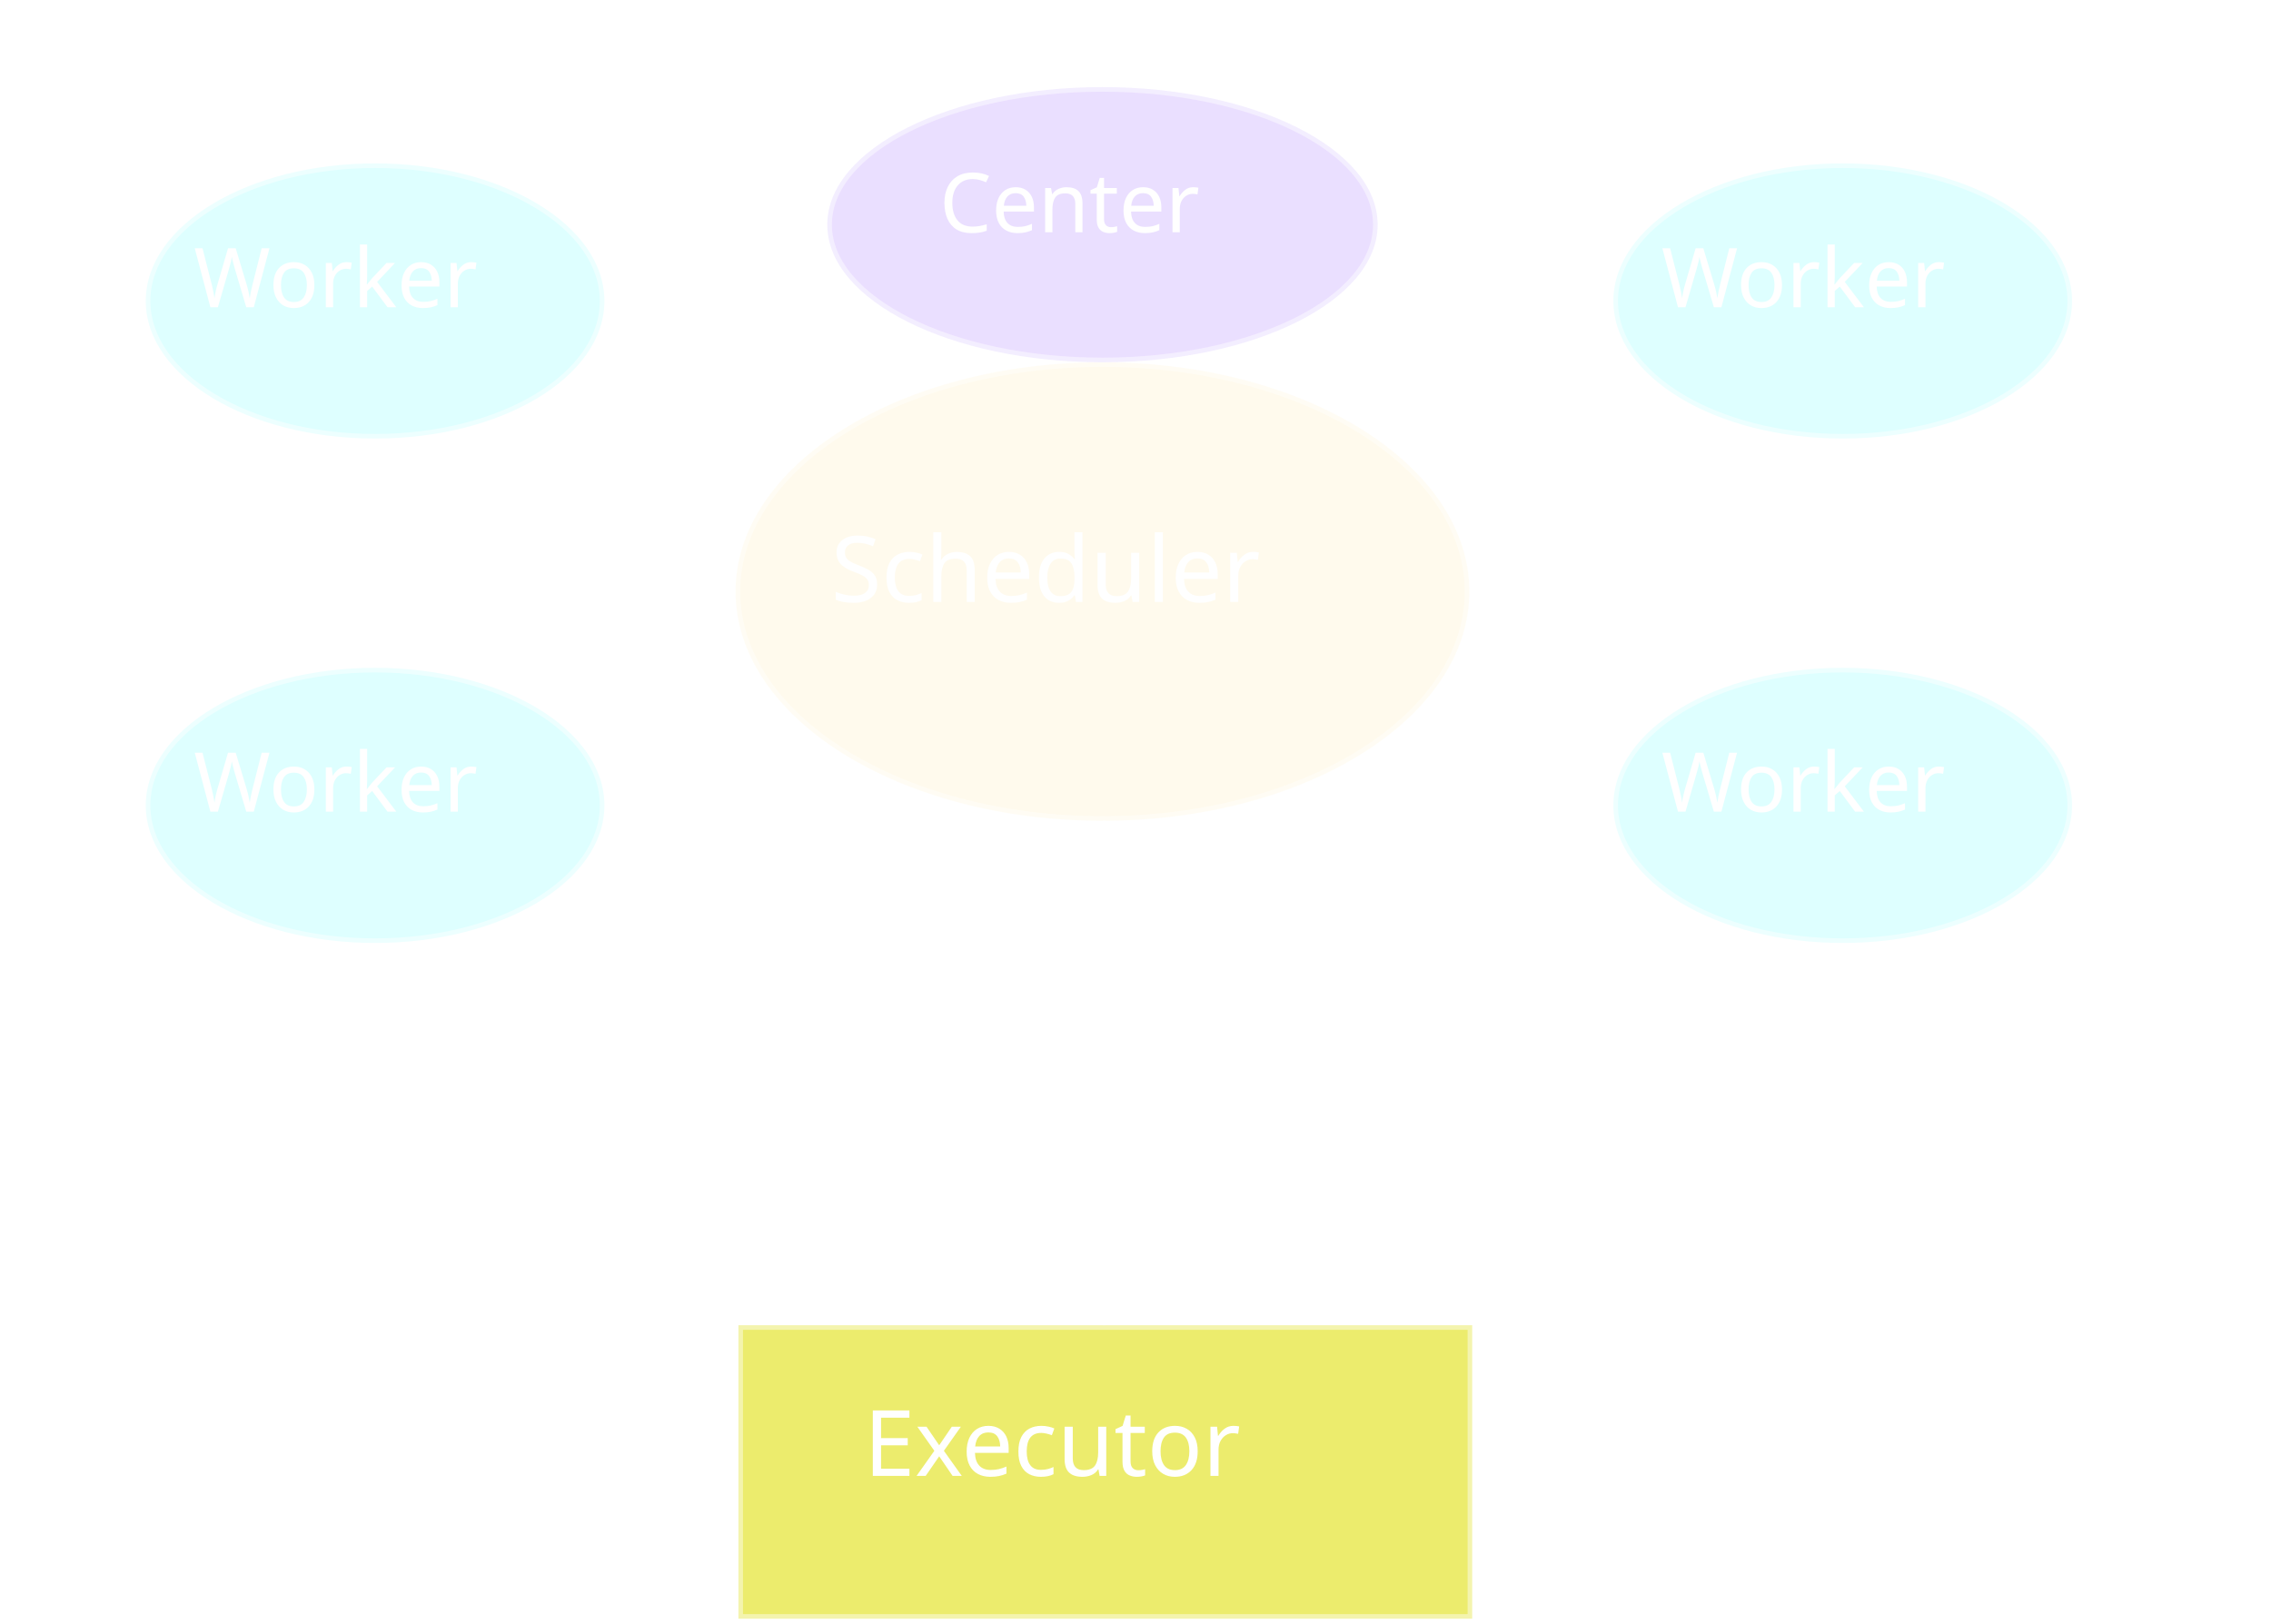
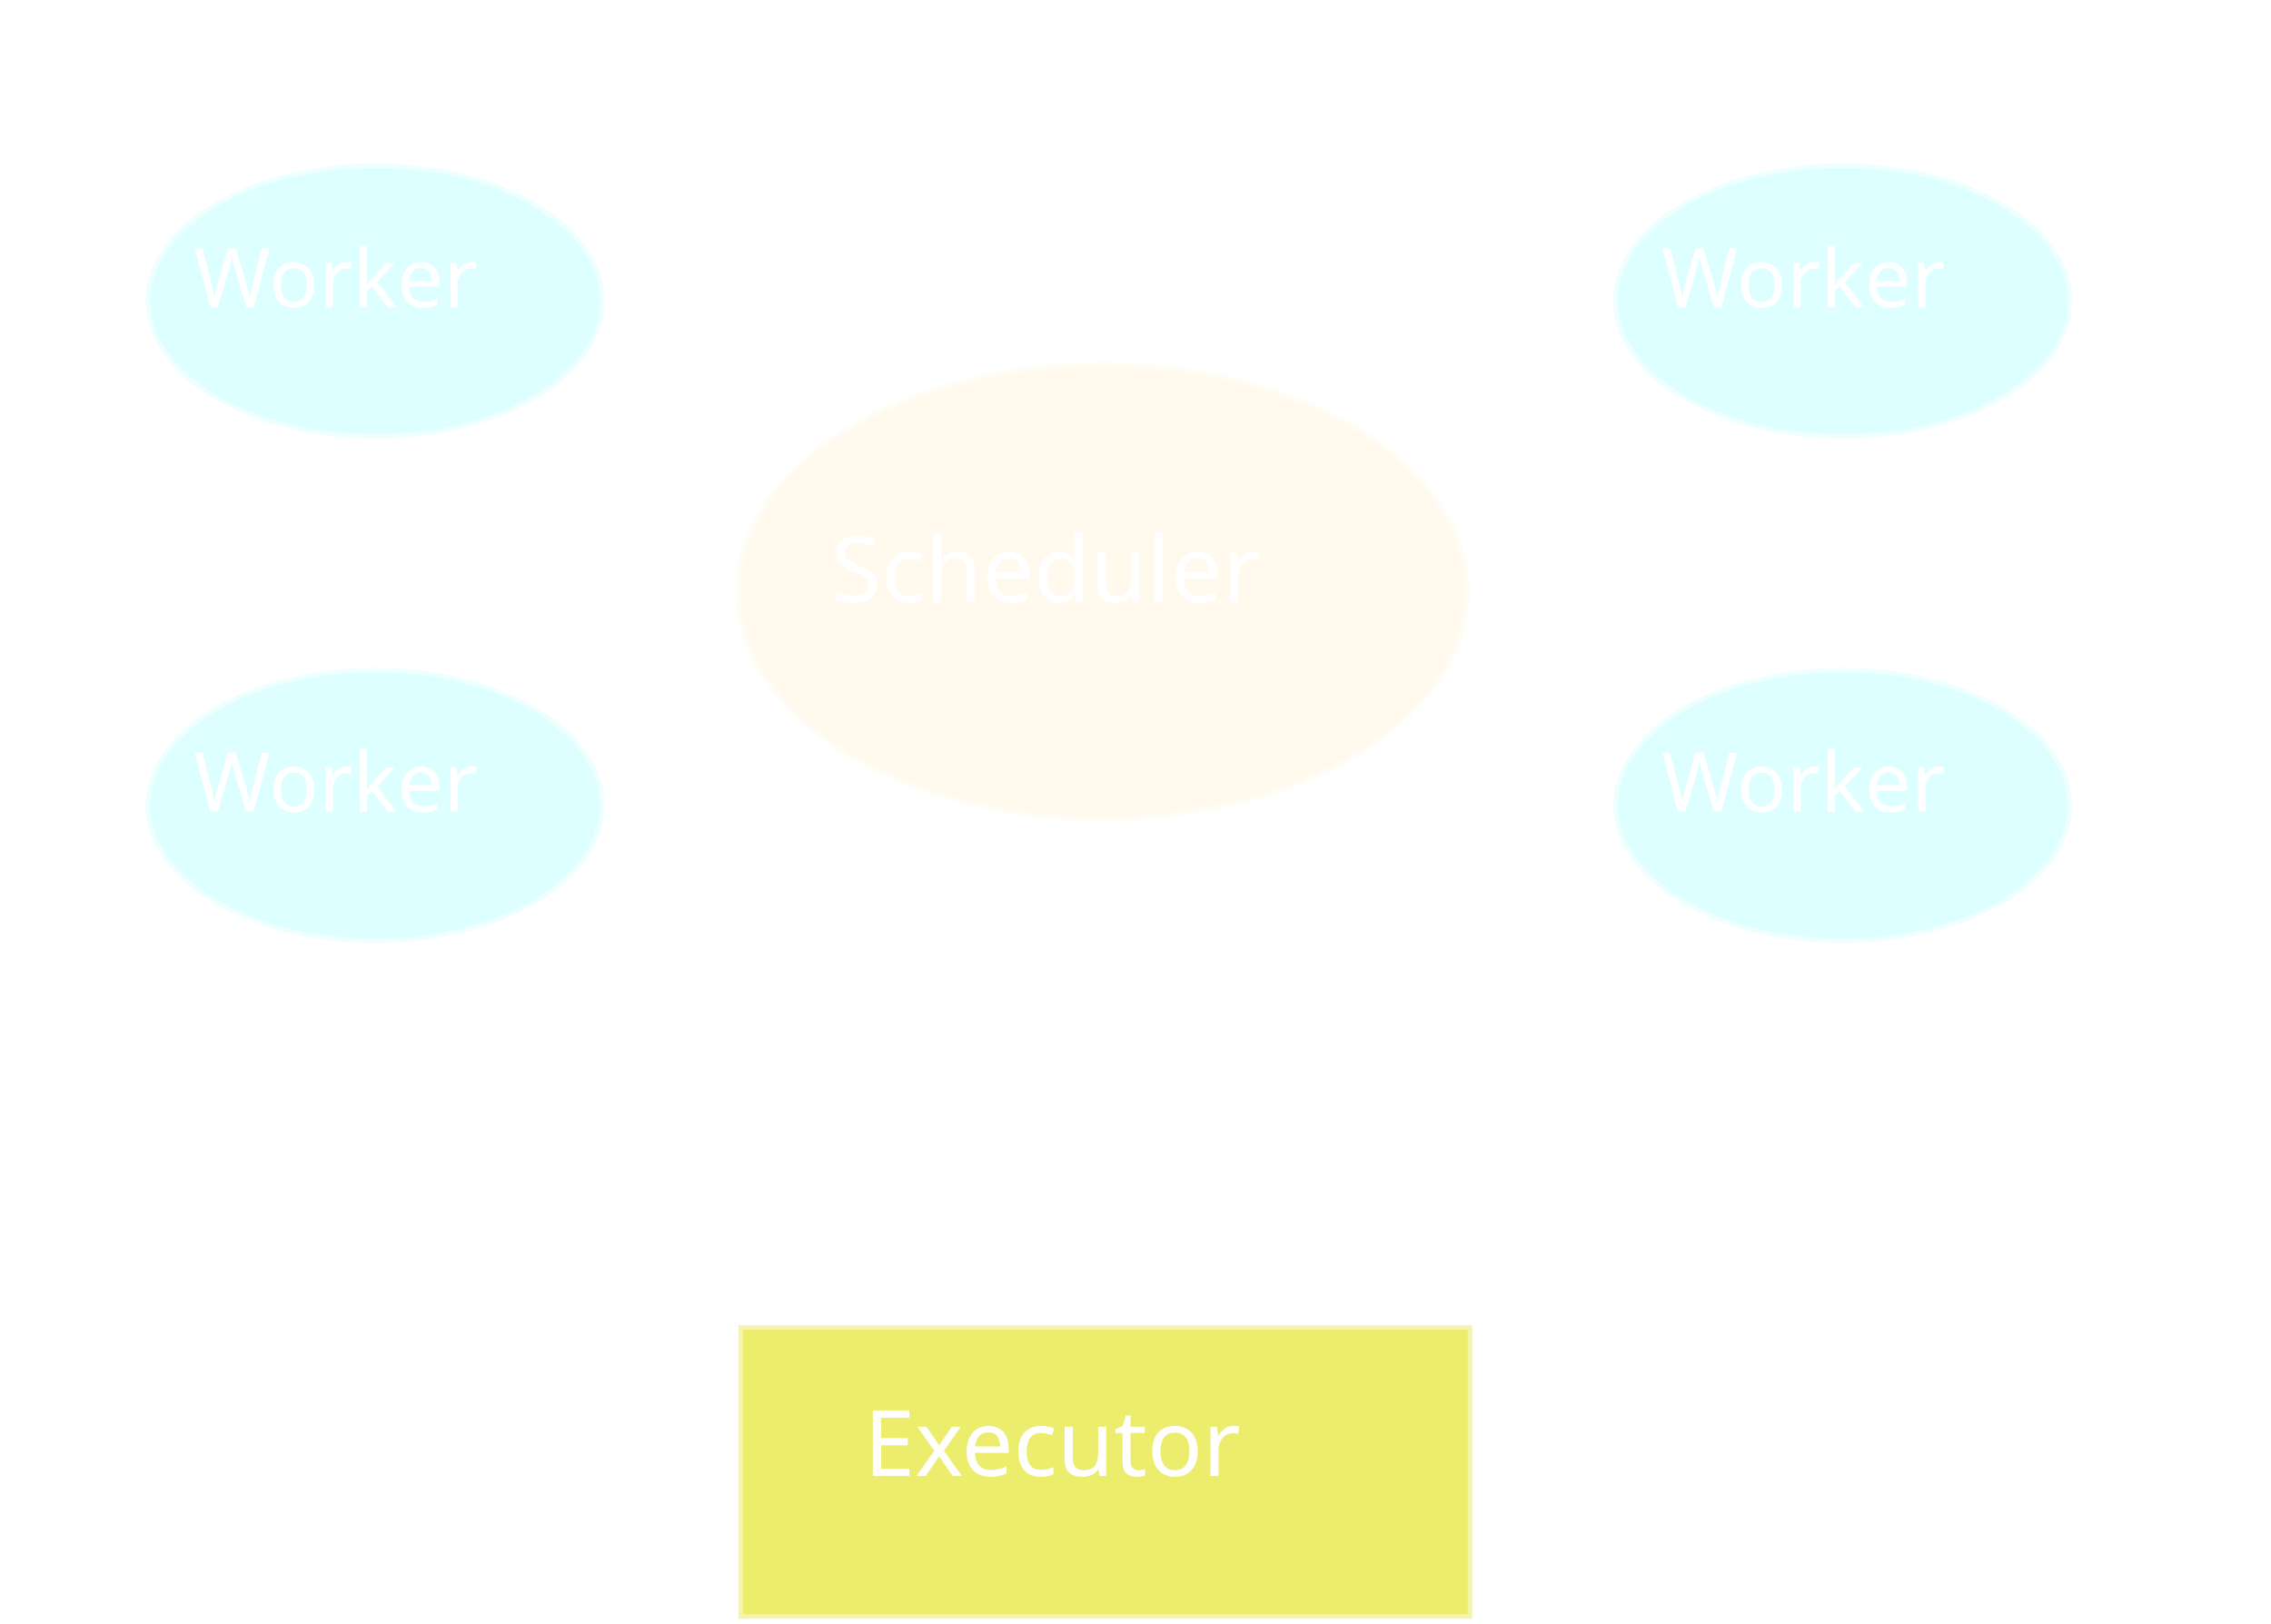
<svg xmlns="http://www.w3.org/2000/svg" width="1024" height="732.065" id="svg6397" version="1.1">
  <defs id="defs6399">
    <filter id="filter7307" x="0" y="0" width="1" height="1" color-interpolation-filters="sRGB">
      <feColorMatrix id="feColorMatrix7309" type="saturate" values="1" result="fbSourceGraphic" />
      <feColorMatrix id="feColorMatrix7311" in="fbSourceGraphic" values="-1 0 0 0 1 0 -1 0 0 1 0 0 -1 0 1 0 0 0 1 0 " />
    </filter>
    <filter id="filter7313" x="0" y="0" width="1" height="1" color-interpolation-filters="sRGB">
      <feColorMatrix id="feColorMatrix7315" type="saturate" values="1" result="fbSourceGraphic" />
      <feColorMatrix id="feColorMatrix7317" in="fbSourceGraphic" values="-1 0 0 0 1 0 -1 0 0 1 0 0 -1 0 1 0 0 0 1 0 " />
    </filter>
    <filter id="filter7319" x="0" y="0" width="1" height="1" color-interpolation-filters="sRGB">
      <feColorMatrix id="feColorMatrix7321" type="saturate" values="1" result="fbSourceGraphic" />
      <feColorMatrix id="feColorMatrix7323" in="fbSourceGraphic" values="-1 0 0 0 1 0 -1 0 0 1 0 0 -1 0 1 0 0 0 1 0 " />
    </filter>
    <filter id="filter7325" x="0" y="0" width="1" height="1" color-interpolation-filters="sRGB">
      <feColorMatrix id="feColorMatrix7327" type="saturate" values="1" result="fbSourceGraphic" />
      <feColorMatrix id="feColorMatrix7329" in="fbSourceGraphic" values="-1 0 0 0 1 0 -1 0 0 1 0 0 -1 0 1 0 0 0 1 0 " />
    </filter>
    <filter id="filter7331" x="0" y="0" width="1" height="1" color-interpolation-filters="sRGB">
      <feColorMatrix id="feColorMatrix7333" type="saturate" values="1" result="fbSourceGraphic" />
      <feColorMatrix id="feColorMatrix7335" in="fbSourceGraphic" values="-1 0 0 0 1 0 -1 0 0 1 0 0 -1 0 1 0 0 0 1 0 " />
    </filter>
    <filter id="filter7337" x="0" y="0" width="1" height="1" color-interpolation-filters="sRGB">
      <feColorMatrix id="feColorMatrix7339" type="saturate" values="1" result="fbSourceGraphic" />
      <feColorMatrix id="feColorMatrix7341" in="fbSourceGraphic" values="-1 0 0 0 1 0 -1 0 0 1 0 0 -1 0 1 0 0 0 1 0 " />
    </filter>
    <filter id="filter7343" x="0" y="0" width="1" height="1" color-interpolation-filters="sRGB">
      <feColorMatrix id="feColorMatrix7345" type="saturate" values="1" result="fbSourceGraphic" />
      <feColorMatrix id="feColorMatrix7347" in="fbSourceGraphic" values="-1 0 0 0 1 0 -1 0 0 1 0 0 -1 0 1 0 0 0 1 0 " />
    </filter>
    <filter id="filter7349" x="0" y="0" width="1" height="1" color-interpolation-filters="sRGB">
      <feColorMatrix id="feColorMatrix7351" type="saturate" values="1" result="fbSourceGraphic" />
      <feColorMatrix id="feColorMatrix7353" in="fbSourceGraphic" values="-1 0 0 0 1 0 -1 0 0 1 0 0 -1 0 1 0 0 0 1 0 " />
    </filter>
    <filter id="filter7355" x="0" y="0" width="1" height="1" color-interpolation-filters="sRGB">
      <feColorMatrix id="feColorMatrix7357" type="saturate" values="1" result="fbSourceGraphic" />
      <feColorMatrix id="feColorMatrix7359" in="fbSourceGraphic" values="-1 0 0 0 1 0 -1 0 0 1 0 0 -1 0 1 0 0 0 1 0 " />
    </filter>
    <filter id="filter7361" x="0" y="0" width="1" height="1" color-interpolation-filters="sRGB">
      <feColorMatrix id="feColorMatrix7363" type="saturate" values="1" result="fbSourceGraphic" />
      <feColorMatrix id="feColorMatrix7365" in="fbSourceGraphic" values="-1 0 0 0 1 0 -1 0 0 1 0 0 -1 0 1 0 0 0 1 0 " />
    </filter>
    <filter id="filter7367" x="0" y="0" width="1" height="1" color-interpolation-filters="sRGB">
      <feColorMatrix id="feColorMatrix7369" type="saturate" values="1" result="fbSourceGraphic" />
      <feColorMatrix id="feColorMatrix7371" in="fbSourceGraphic" values="-1 0 0 0 1 0 -1 0 0 1 0 0 -1 0 1 0 0 0 1 0 " />
    </filter>
    <filter id="filter7373" x="0" y="0" width="1" height="1" color-interpolation-filters="sRGB">
      <feColorMatrix id="feColorMatrix7375" type="saturate" values="1" result="fbSourceGraphic" />
      <feColorMatrix id="feColorMatrix7377" in="fbSourceGraphic" values="-1 0 0 0 1 0 -1 0 0 1 0 0 -1 0 1 0 0 0 1 0 " />
    </filter>
    <filter id="filter7379" x="0" y="0" width="1" height="1" color-interpolation-filters="sRGB">
      <feColorMatrix id="feColorMatrix7381" type="saturate" values="1" result="fbSourceGraphic" />
      <feColorMatrix id="feColorMatrix7383" in="fbSourceGraphic" values="-1 0 0 0 1 0 -1 0 0 1 0 0 -1 0 1 0 0 0 1 0 " />
    </filter>
    <filter id="filter7385" x="0" y="0" width="1" height="1" color-interpolation-filters="sRGB">
      <feColorMatrix id="feColorMatrix7387" type="saturate" values="1" result="fbSourceGraphic" />
      <feColorMatrix id="feColorMatrix7389" in="fbSourceGraphic" values="-1 0 0 0 1 0 -1 0 0 1 0 0 -1 0 1 0 0 0 1 0 " />
    </filter>
    <filter id="filter7391" x="0" y="0" width="1" height="1" color-interpolation-filters="sRGB">
      <feColorMatrix id="feColorMatrix7393" type="saturate" values="1" result="fbSourceGraphic" />
      <feColorMatrix id="feColorMatrix7395" in="fbSourceGraphic" values="-1 0 0 0 1 0 -1 0 0 1 0 0 -1 0 1 0 0 0 1 0 " />
    </filter>
    <filter id="filter7397" x="0" y="0" width="1" height="1" color-interpolation-filters="sRGB">
      <feColorMatrix id="feColorMatrix7399" type="saturate" values="1" result="fbSourceGraphic" />
      <feColorMatrix id="feColorMatrix7401" in="fbSourceGraphic" values="-1 0 0 0 1 0 -1 0 0 1 0 0 -1 0 1 0 0 0 1 0 " />
    </filter>
    <filter id="filter7403" x="0" y="0" width="1" height="1" color-interpolation-filters="sRGB">
      <feColorMatrix id="feColorMatrix7405" type="saturate" values="1" result="fbSourceGraphic" />
      <feColorMatrix id="feColorMatrix7407" in="fbSourceGraphic" values="-1 0 0 0 1 0 -1 0 0 1 0 0 -1 0 1 0 0 0 1 0 " />
    </filter>
    <filter id="filter7409" x="0" y="0" width="1" height="1" color-interpolation-filters="sRGB">
      <feColorMatrix id="feColorMatrix7411" type="saturate" values="1" result="fbSourceGraphic" />
      <feColorMatrix id="feColorMatrix7413" in="fbSourceGraphic" values="-1 0 0 0 1 0 -1 0 0 1 0 0 -1 0 1 0 0 0 1 0 " />
    </filter>
    <filter id="filter7415" x="0" y="0" width="1" height="1" color-interpolation-filters="sRGB">
      <feColorMatrix id="feColorMatrix7417" type="saturate" values="1" result="fbSourceGraphic" />
      <feColorMatrix id="feColorMatrix7419" in="fbSourceGraphic" values="-1 0 0 0 1 0 -1 0 0 1 0 0 -1 0 1 0 0 0 1 0 " />
    </filter>
    <filter id="filter7421" x="0" y="0" width="1" height="1" color-interpolation-filters="sRGB">
      <feColorMatrix id="feColorMatrix7423" type="saturate" values="1" result="fbSourceGraphic" />
      <feColorMatrix id="feColorMatrix7425" in="fbSourceGraphic" values="-1 0 0 0 1 0 -1 0 0 1 0 0 -1 0 1 0 0 0 1 0 " />
    </filter>
    <filter id="filter7427" x="0" y="0" width="1" height="1" color-interpolation-filters="sRGB">
      <feColorMatrix id="feColorMatrix7429" type="saturate" values="1" result="fbSourceGraphic" />
      <feColorMatrix id="feColorMatrix7431" in="fbSourceGraphic" values="-1 0 0 0 1 0 -1 0 0 1 0 0 -1 0 1 0 0 0 1 0 " />
    </filter>
    <filter id="filter7433" x="0" y="0" width="1" height="1" color-interpolation-filters="sRGB">
      <feColorMatrix id="feColorMatrix7435" type="saturate" values="1" result="fbSourceGraphic" />
      <feColorMatrix id="feColorMatrix7437" in="fbSourceGraphic" values="-1 0 0 0 1 0 -1 0 0 1 0 0 -1 0 1 0 0 0 1 0 " />
    </filter>
  </defs>
  <g id="layer1" transform="translate(-79,-145.3104)">
    <path transform="matrix(2.067975,0,0,2.067975,121.1509,448.5423)" style="opacity:0.6;fill:#0040ff;fill-opacity:0.125;stroke:#000000;stroke-width:2;stroke-linecap:round;stroke-linejoin:round;stroke-miterlimit:4;stroke-opacity:0.443;stroke-dasharray:none;stroke-dashoffset:0;filter:url(#filter7307)" id="path6360" d="m 300,-17.638 c 0,27.614 -35.817,50 -80,50 -44.183,0 -80,-22.386 -80,-50 0,-27.614 35.817,-50 80,-50 44.183,0 80,22.386 80,50 z" />
    <text xml:space="preserve" style="font-size:41.36px;font-style:normal;font-variant:normal;font-weight:normal;font-stretch:normal;text-align:center;line-height:125%;letter-spacing:0px;word-spacing:0px;text-anchor:middle;fill:#000000;fill-opacity:1;stroke:none;font-family:ubuntu;-inkscape-font-specification:ubuntu;filter:url(#filter7313)" x="577.382" y="416.76" id="text6362">
      <tspan id="tspan6364" x="577.382" y="416.76">Scheduler</tspan>
    </text>
    <path transform="matrix(2.067975,0,0,2.067975,20.65453,503.6318)" style="opacity:0.6;fill:#ff0000;fill-opacity:0.224;stroke:#000000;stroke-width:2;stroke-linecap:round;stroke-linejoin:round;stroke-miterlimit:4;stroke-opacity:0.443;stroke-dasharray:none;stroke-dashoffset:0;filter:url(#filter7319)" id="path6366" d="m 480,2.362 c 0,16.569 -22.386,30 -50,30 -27.614,0 -50,-13.431 -50,-30 0,-16.569 22.386,-30 50,-30 27.614,0 50,13.431 50,30 z" />
    <text xml:space="preserve" style="font-size:24.816px;font-style:normal;font-variant:normal;font-weight:normal;font-stretch:normal;text-align:center;line-height:125%;letter-spacing:0px;word-spacing:0px;text-anchor:middle;fill:#000000;fill-opacity:1;stroke:none;font-family:ubuntu;-inkscape-font-specification:ubuntu;filter:url(#filter7325)" x="908.258" y="511.331" id="text6368">
      <tspan id="tspan6370" x="908.258" y="511.331" style="font-size:37.224px">Worker</tspan>
    </text>
-     <path transform="matrix(2.067975,0,0,2.067975,121.1509,448.5423)" style="opacity:0.6;fill:#a8ff00;fill-opacity:0.216;stroke:#000000;stroke-width:2;stroke-linecap:round;stroke-linejoin:round;stroke-miterlimit:4;stroke-opacity:0.443;stroke-dasharray:none;stroke-dashoffset:0;filter:url(#filter7331)" id="path6372" d="m 280,-97.638 c 0,16.569 -26.863,30 -60,30 -33.137,0 -60,-13.431 -60,-30 0,-16.569 26.863,-30 60,-30 33.137,0 60,13.431 60,30 z" />
-     <text xml:space="preserve" style="font-size:24.816px;font-style:normal;font-variant:normal;font-weight:normal;font-stretch:normal;text-align:center;line-height:125%;letter-spacing:0px;word-spacing:0px;text-anchor:middle;fill:#000000;fill-opacity:1;stroke:none;font-family:ubuntu;-inkscape-font-specification:ubuntu;filter:url(#filter7337)" x="577.382" y="250.06" id="text6374">
-       <tspan id="tspan6376" x="577.382" y="250.06" style="font-size:37.224px">Center</tspan>
-     </text>
    <path transform="matrix(2.067975,0,0,2.067975,20.65453,276.1545)" style="opacity:0.6;fill:#ff0000;fill-opacity:0.224;stroke:#000000;stroke-width:2;stroke-linecap:round;stroke-linejoin:round;stroke-miterlimit:4;stroke-opacity:0.443;stroke-dasharray:none;stroke-dashoffset:0;filter:url(#filter7343)" id="path6366-2" d="m 480,2.362 c 0,16.569 -22.386,30 -50,30 -27.614,0 -50,-13.431 -50,-30 0,-16.569 22.386,-30 50,-30 27.614,0 50,13.431 50,30 z" />
    <text xml:space="preserve" style="font-size:24.816px;font-style:normal;font-variant:normal;font-weight:normal;font-stretch:normal;text-align:center;line-height:125%;letter-spacing:0px;word-spacing:0px;text-anchor:middle;fill:#000000;fill-opacity:1;stroke:none;font-family:ubuntu;-inkscape-font-specification:ubuntu;filter:url(#filter7349)" x="908.258" y="283.853" id="text6368-7">
      <tspan id="tspan6370-4" x="908.258" y="283.853" style="font-size:37.224px">Worker</tspan>
    </text>
    <path transform="matrix(2.067975,0,0,2.067975,-641.0976,503.6318)" style="opacity:0.6;fill:#ff0000;fill-opacity:0.224;stroke:#000000;stroke-width:2;stroke-linecap:round;stroke-linejoin:round;stroke-miterlimit:4;stroke-opacity:0.443;stroke-dasharray:none;stroke-dashoffset:0;filter:url(#filter7355)" id="path6366-7" d="m 480,2.362 c 0,16.569 -22.386,30 -50,30 -27.614,0 -50,-13.431 -50,-30 0,-16.569 22.386,-30 50,-30 27.614,0 50,13.431 50,30 z" />
    <text xml:space="preserve" style="font-size:24.816px;font-style:normal;font-variant:normal;font-weight:normal;font-stretch:normal;text-align:center;line-height:125%;letter-spacing:0px;word-spacing:0px;text-anchor:middle;fill:#000000;fill-opacity:1;stroke:none;font-family:ubuntu;-inkscape-font-specification:ubuntu;filter:url(#filter7361)" x="246.506" y="511.331" id="text6368-9">
      <tspan id="tspan6370-2" x="246.506" y="511.331" style="font-size:37.224px">Worker</tspan>
    </text>
    <path transform="matrix(2.067975,0,0,2.067975,-641.0976,276.1545)" style="opacity:0.6;fill:#ff0000;fill-opacity:0.224;stroke:#000000;stroke-width:2;stroke-linecap:round;stroke-linejoin:round;stroke-miterlimit:4;stroke-opacity:0.443;stroke-dasharray:none;stroke-dashoffset:0;filter:url(#filter7367)" id="path6366-2-6" d="m 480,2.362 c 0,16.569 -22.386,30 -50,30 -27.614,0 -50,-13.431 -50,-30 0,-16.569 22.386,-30 50,-30 27.614,0 50,13.431 50,30 z" />
    <text xml:space="preserve" style="font-size:24.816px;font-style:normal;font-variant:normal;font-weight:normal;font-stretch:normal;text-align:center;line-height:125%;letter-spacing:0px;word-spacing:0px;text-anchor:middle;fill:#000000;fill-opacity:1;stroke:none;font-family:ubuntu;-inkscape-font-specification:ubuntu;filter:url(#filter7373)" x="246.506" y="283.853" id="text6368-7-4">
      <tspan id="tspan6370-4-6" x="246.506" y="283.853" style="font-size:37.224px">Worker</tspan>
    </text>
    <path style="fill:none;stroke:#000000;stroke-width:2.068px;stroke-linecap:butt;stroke-linejoin:miter;stroke-opacity:1;filter:url(#filter7379)" d="m 340.999,481.207 85.376,-25.107" id="path6584" />
    <path style="fill:none;stroke:#000000;stroke-width:2.068px;stroke-linecap:butt;stroke-linejoin:miter;stroke-opacity:1;filter:url(#filter7385)" d="m 334.206,315.427 102.488,40.945" id="path6586" />
    <path style="fill:none;stroke:#000000;stroke-width:2.068px;stroke-linecap:butt;stroke-linejoin:miter;stroke-opacity:1;filter:url(#filter7391)" d="M 716.22,357.064 823.349,315.01" id="path6588" />
    <path style="fill:none;stroke:#000000;stroke-width:2.068px;stroke-linecap:butt;stroke-linejoin:miter;stroke-opacity:1;filter:url(#filter7397)" d="M 816.704,481.591 726.307,455.47" id="path6590" />
    <rect style="opacity:0.6;fill:#2020f3;fill-opacity:1;stroke:#000000;stroke-width:4.136;stroke-linecap:round;stroke-linejoin:round;stroke-miterlimit:4;stroke-opacity:0.443;stroke-dasharray:none;stroke-dashoffset:0;filter:url(#filter7403)" id="rect6594" width="330.876" height="132.35" x="411.944" y="742.944" />
    <text xml:space="preserve" style="font-size:41.36px;font-style:normal;font-variant:normal;font-weight:normal;font-stretch:normal;text-align:center;line-height:125%;letter-spacing:0px;word-spacing:0px;text-anchor:middle;fill:#000000;fill-opacity:1;stroke:none;font-family:ubuntu;-inkscape-font-specification:ubuntu;filter:url(#filter7409)" x="580.336" y="810.892" id="text7104">
      <tspan id="tspan7106" x="580.336" y="810.892">Executor</tspan>
    </text>
    <path style="fill:none;stroke:#000000;stroke-width:2.068px;stroke-linecap:butt;stroke-linejoin:miter;stroke-opacity:1;filter:url(#filter7415)" d="M 577.169,742.944 576.438,515.466" id="path7108" />
    <rect style="opacity:0.6;fill:#050000;fill-opacity:0.063;stroke:#000000;stroke-width:4.136;stroke-linecap:round;stroke-linejoin:round;stroke-miterlimit:4;stroke-opacity:0.443;stroke-dasharray:none;stroke-dashoffset:0;filter:url(#filter7421)" id="rect7112" width="992.628" height="529.401" x="81.068" y="147.367" />
    <text xml:space="preserve" style="font-size:24.816px;font-style:normal;font-variant:normal;font-weight:normal;font-stretch:normal;text-align:center;line-height:125%;letter-spacing:0px;word-spacing:0px;text-anchor:middle;fill:#000000;fill-opacity:1;stroke:none;font-family:ubuntu;-inkscape-font-specification:ubuntu;filter:url(#filter7427)" x="763.5" y="630.682" id="text7114">
      <tspan id="tspan7116" x="763.5" y="630.682" style="font-size:33.088px">Same network</tspan>
    </text>
    <text xml:space="preserve" style="font-size:24.816px;font-style:normal;font-variant:normal;font-weight:normal;font-stretch:normal;text-align:center;line-height:125%;letter-spacing:0px;word-spacing:0px;text-anchor:middle;fill:#000000;fill-opacity:1;stroke:none;font-family:ubuntu;-inkscape-font-specification:ubuntu;filter:url(#filter7433)" x="941.346" y="809.119" id="text7118">
      <tspan id="tspan7120" x="941.346" y="809.119" style="font-size:33.088px">User Machine (laptop)</tspan>
    </text>
  </g>
</svg>
